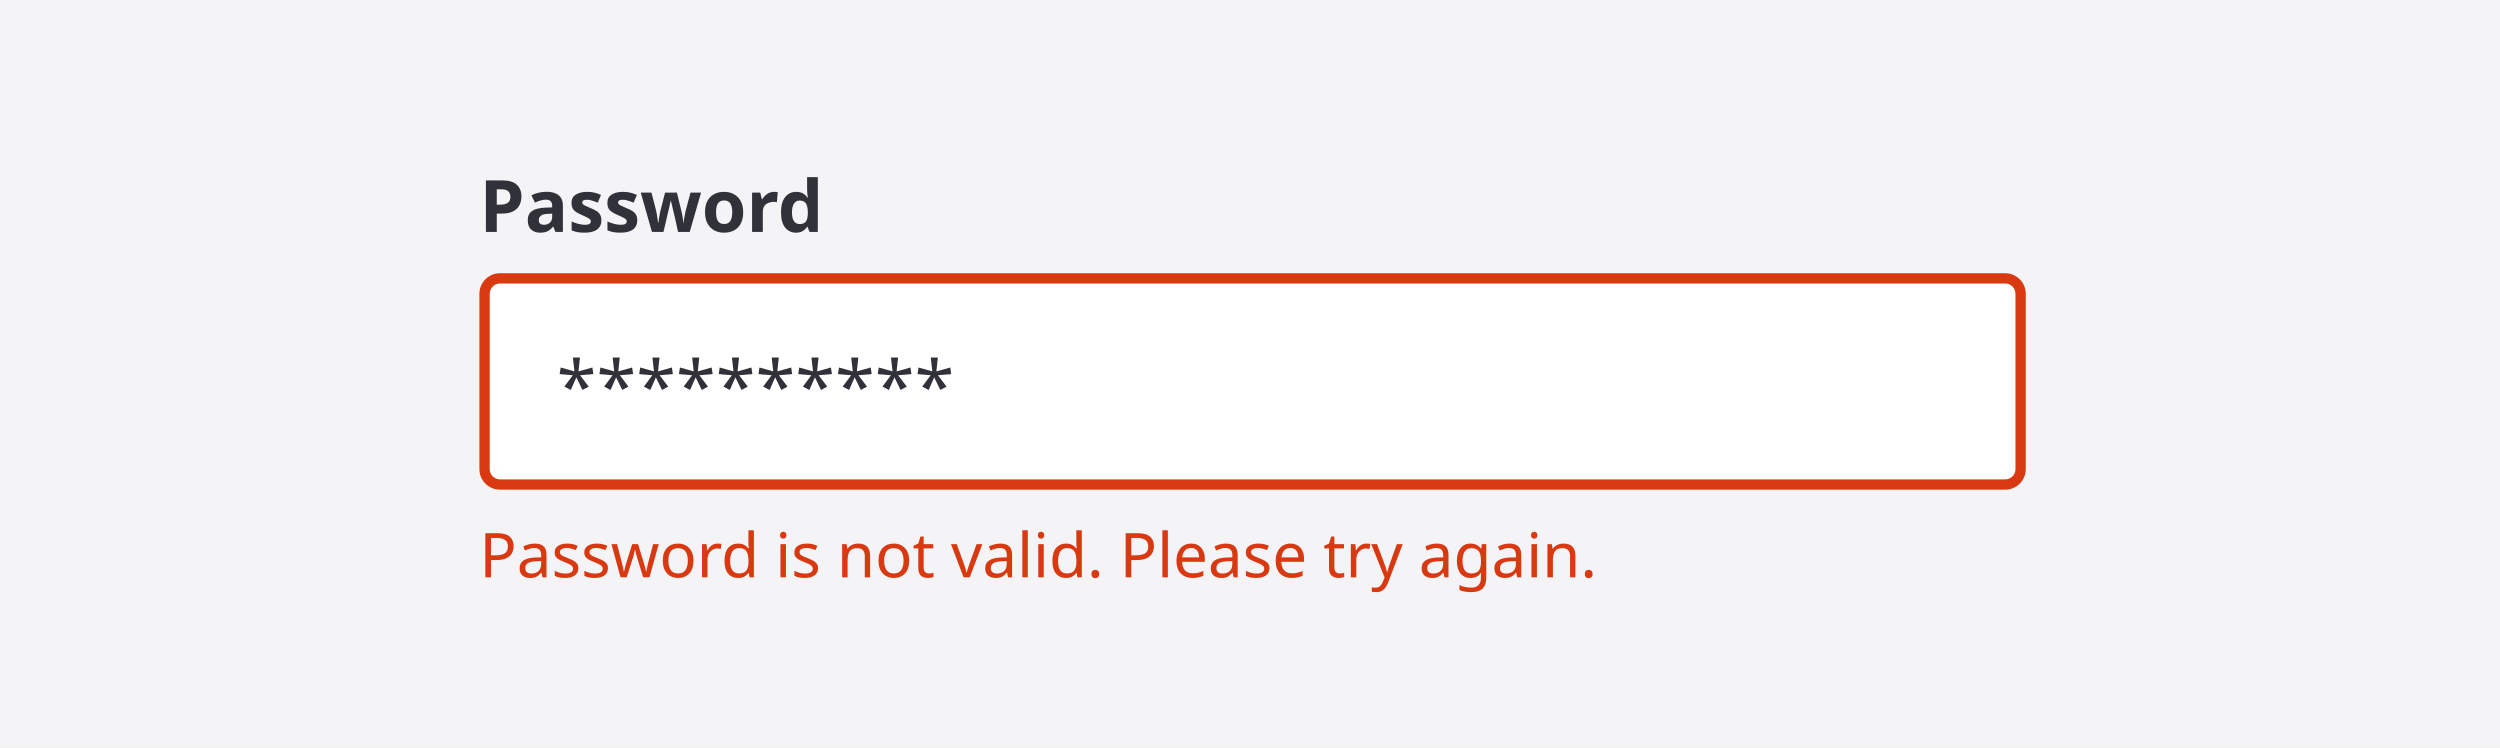
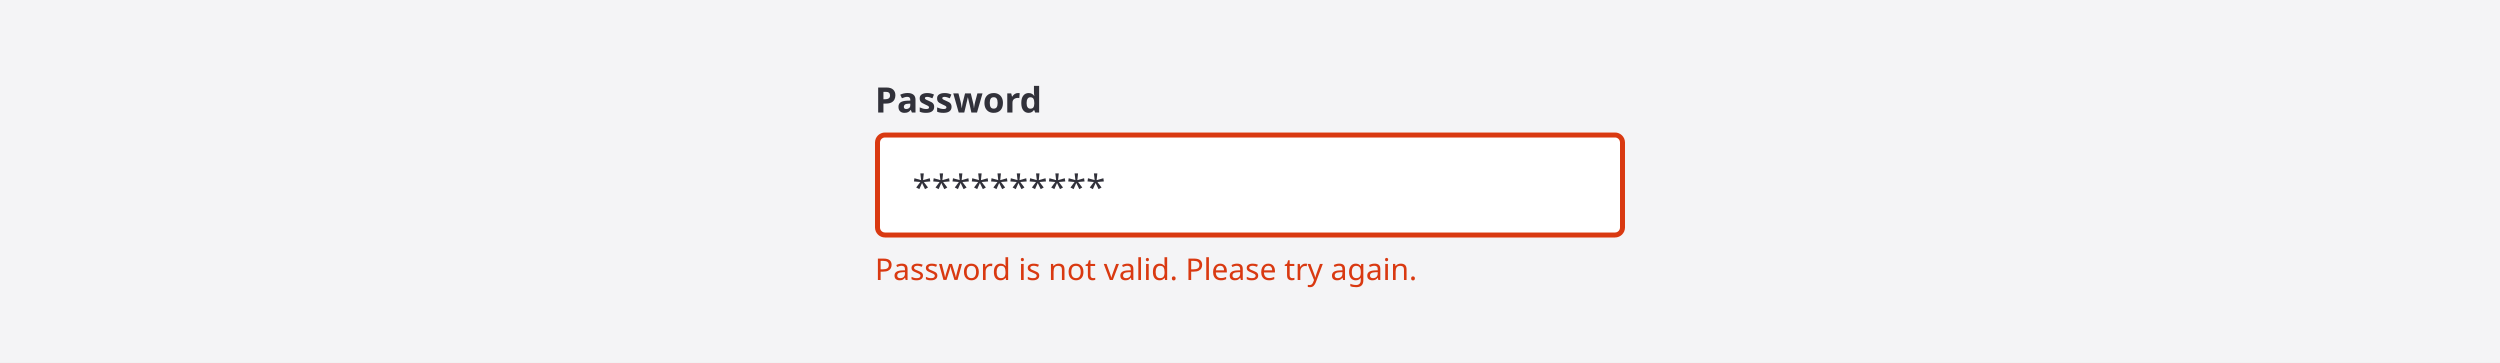
- <svg xmlns="http://www.w3.org/2000/svg" width="485" height="145" viewBox="0 0 485 145">
+ <svg xmlns="http://www.w3.org/2000/svg" width="1000" height="145" viewBox="0 0 1000 145">
  <defs>
    <clipPath id="clip-textinput_error">
-       <rect width="485" height="145" />
+       <rect width="1000" height="145" />
    </clipPath>
  </defs>
  <g id="textinput_error" clip-path="url(#clip-textinput_error)">
-     <rect width="485" height="145" fill="#f4f4f6" />
-     <g id="Input_Field" data-name="Input Field" transform="translate(93 30)">
+     <rect width="1000" height="145" fill="#f4f4f6" />
+     <g id="Input_Field" data-name="Input Field" transform="translate(350 30)">
      <rect id="Rectangle_288" data-name="Rectangle 288" width="300" height="42" rx="4" transform="translate(0 23)" fill="#fff" />
      <path id="Rectangle_288_-_Outline" data-name="Rectangle 288 - Outline" d="M4,2A2,2,0,0,0,2,4V38a2,2,0,0,0,2,2H296a2,2,0,0,0,2-2V4a2,2,0,0,0-2-2H4M4,0H296a4,4,0,0,1,4,4V38a4,4,0,0,1-4,4H4a4,4,0,0,1-4-4V4A4,4,0,0,1,4,0Z" transform="translate(0 23)" fill="#d93911" />
      <text id="_" data-name="**********" transform="translate(15 50)" fill="#31313a" font-size="14" font-family="SegoeUI, Segoe UI">
        <tspan x="0" y="0">**********</tspan>
      </text>
      <text id="Password" transform="translate(0 15)" fill="#31313a" font-size="14" font-family="SegoeUI-Semibold, Segoe UI" font-weight="600">
        <tspan x="0" y="0">Password</tspan>
      </text>
      <text id="Password_is_not_valid._Please_try_again." data-name="Password is not valid. Please try again." transform="translate(0 82)" fill="#d93911" font-size="12" font-family="SegoeUI, Segoe UI">
        <tspan x="0" y="0">Password is not valid. Please try again.</tspan>
      </text>
    </g>
  </g>
</svg>
